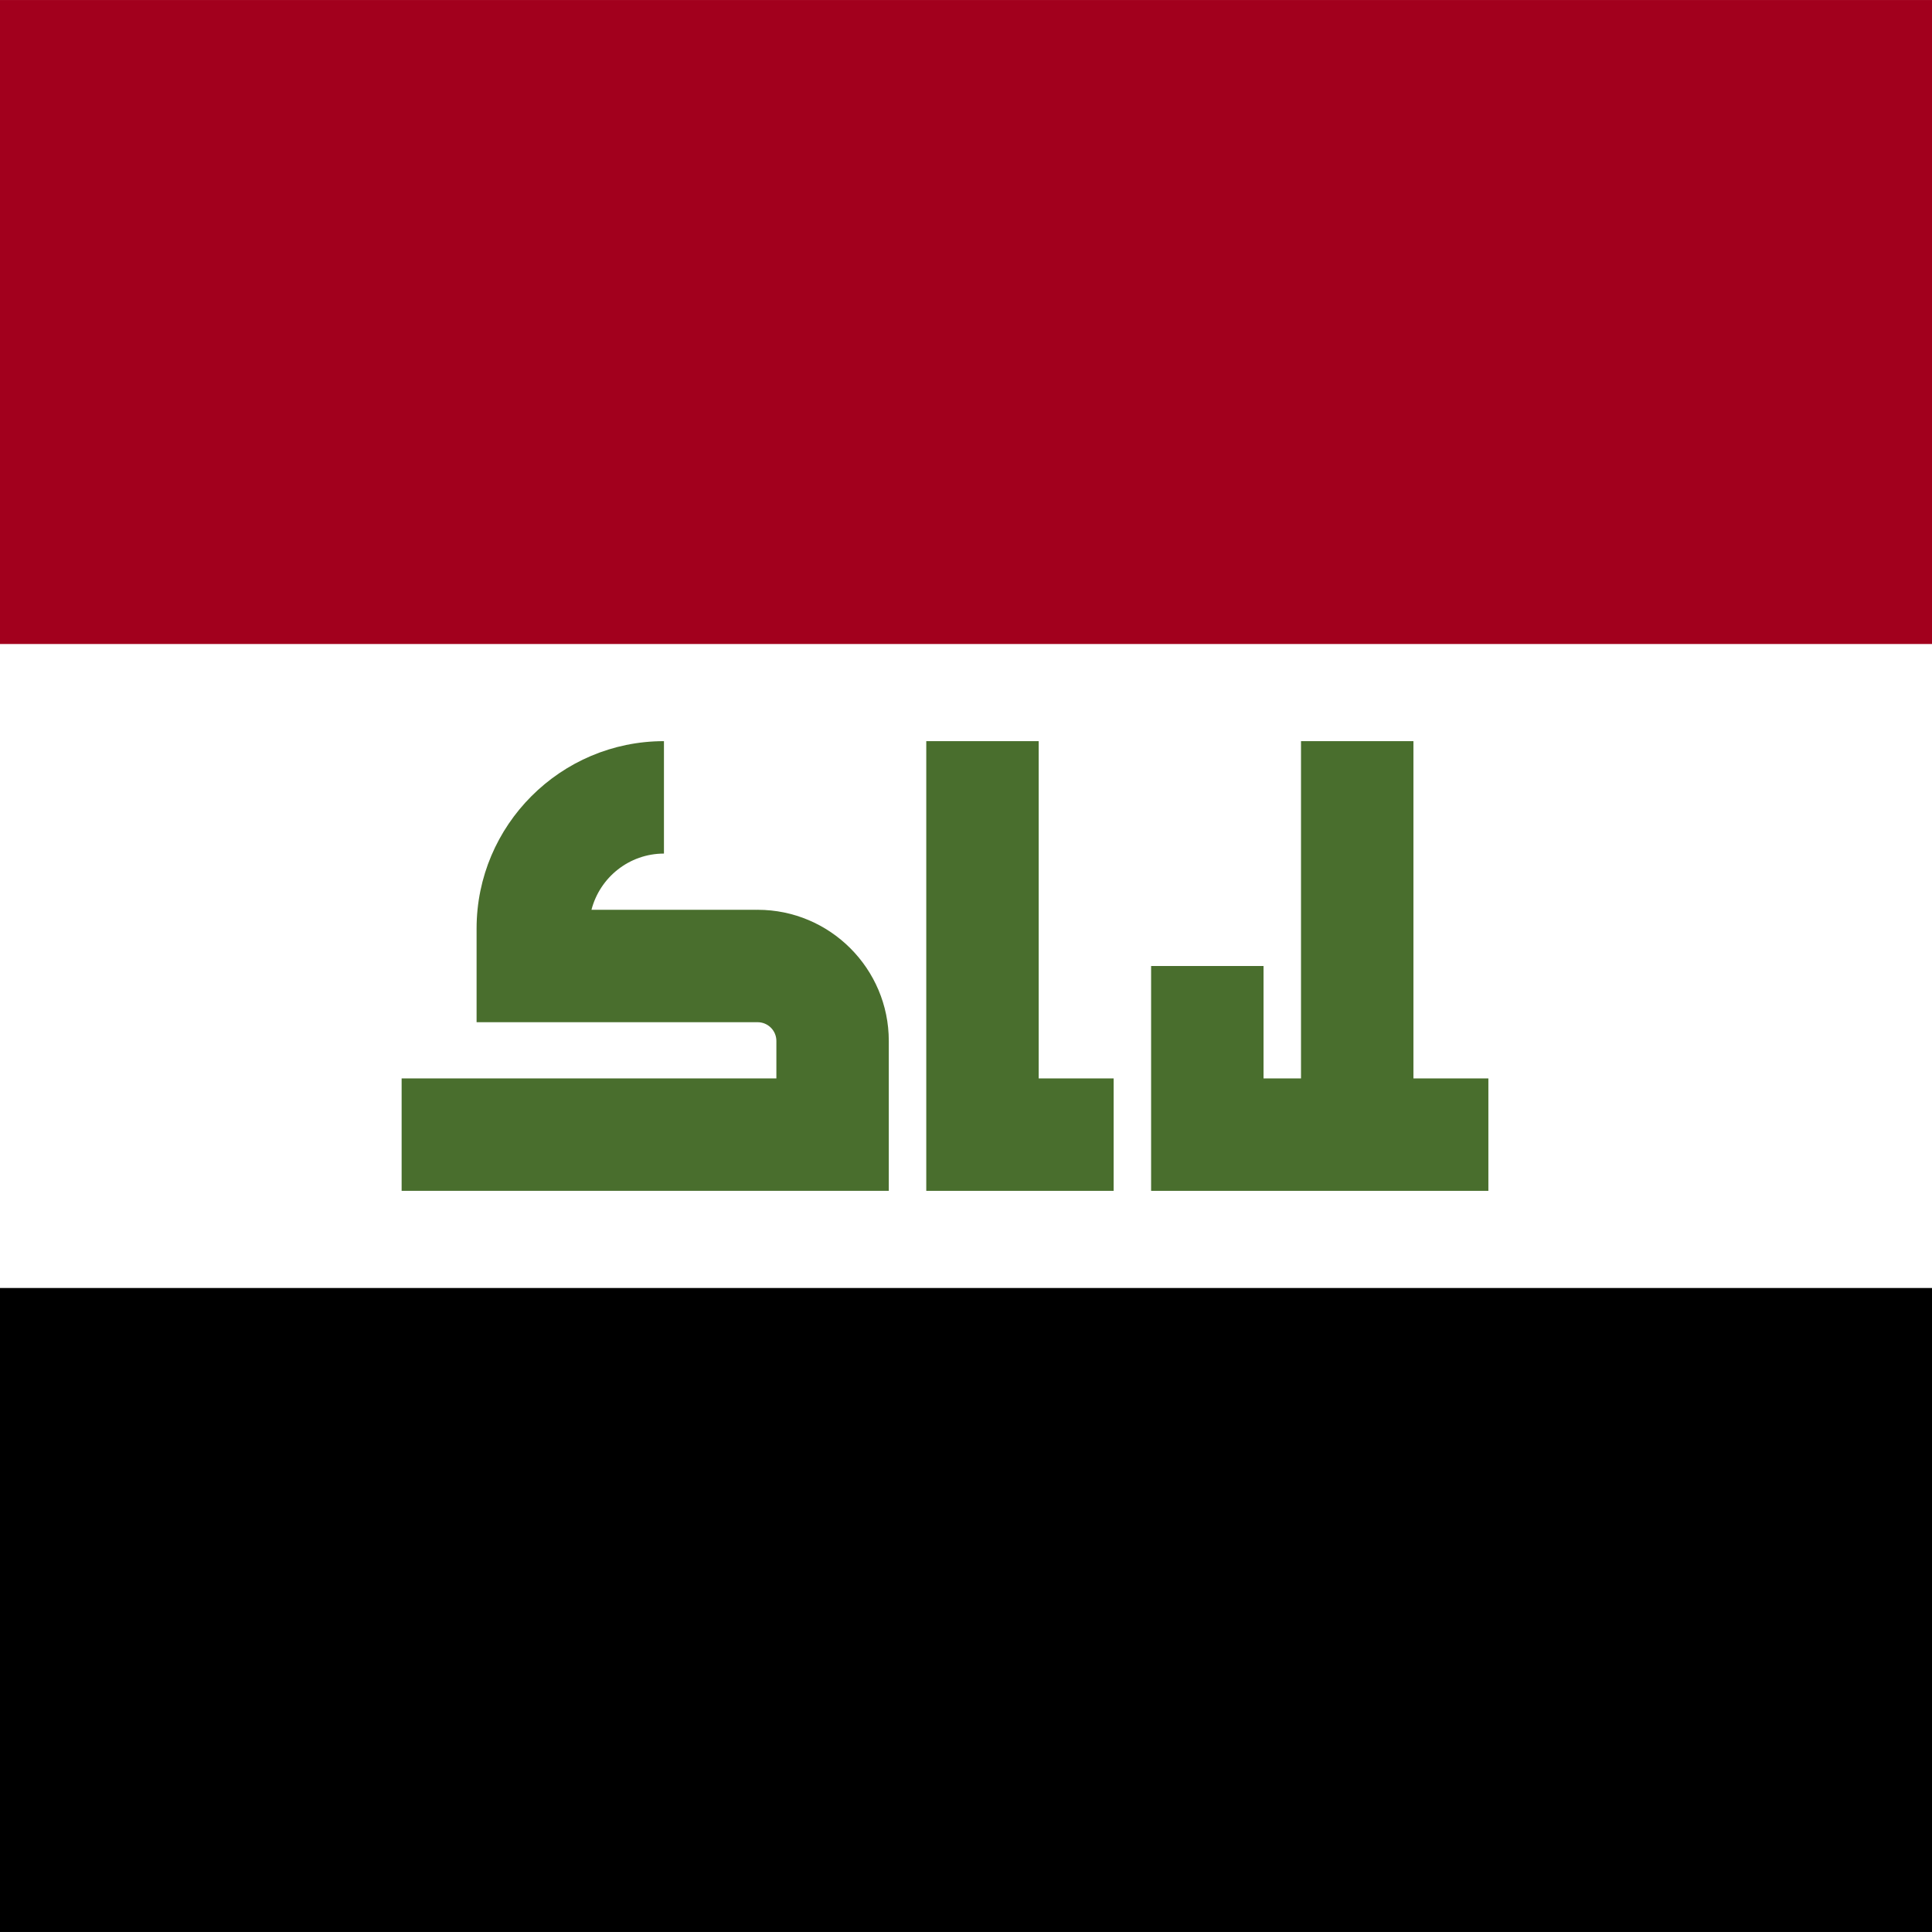
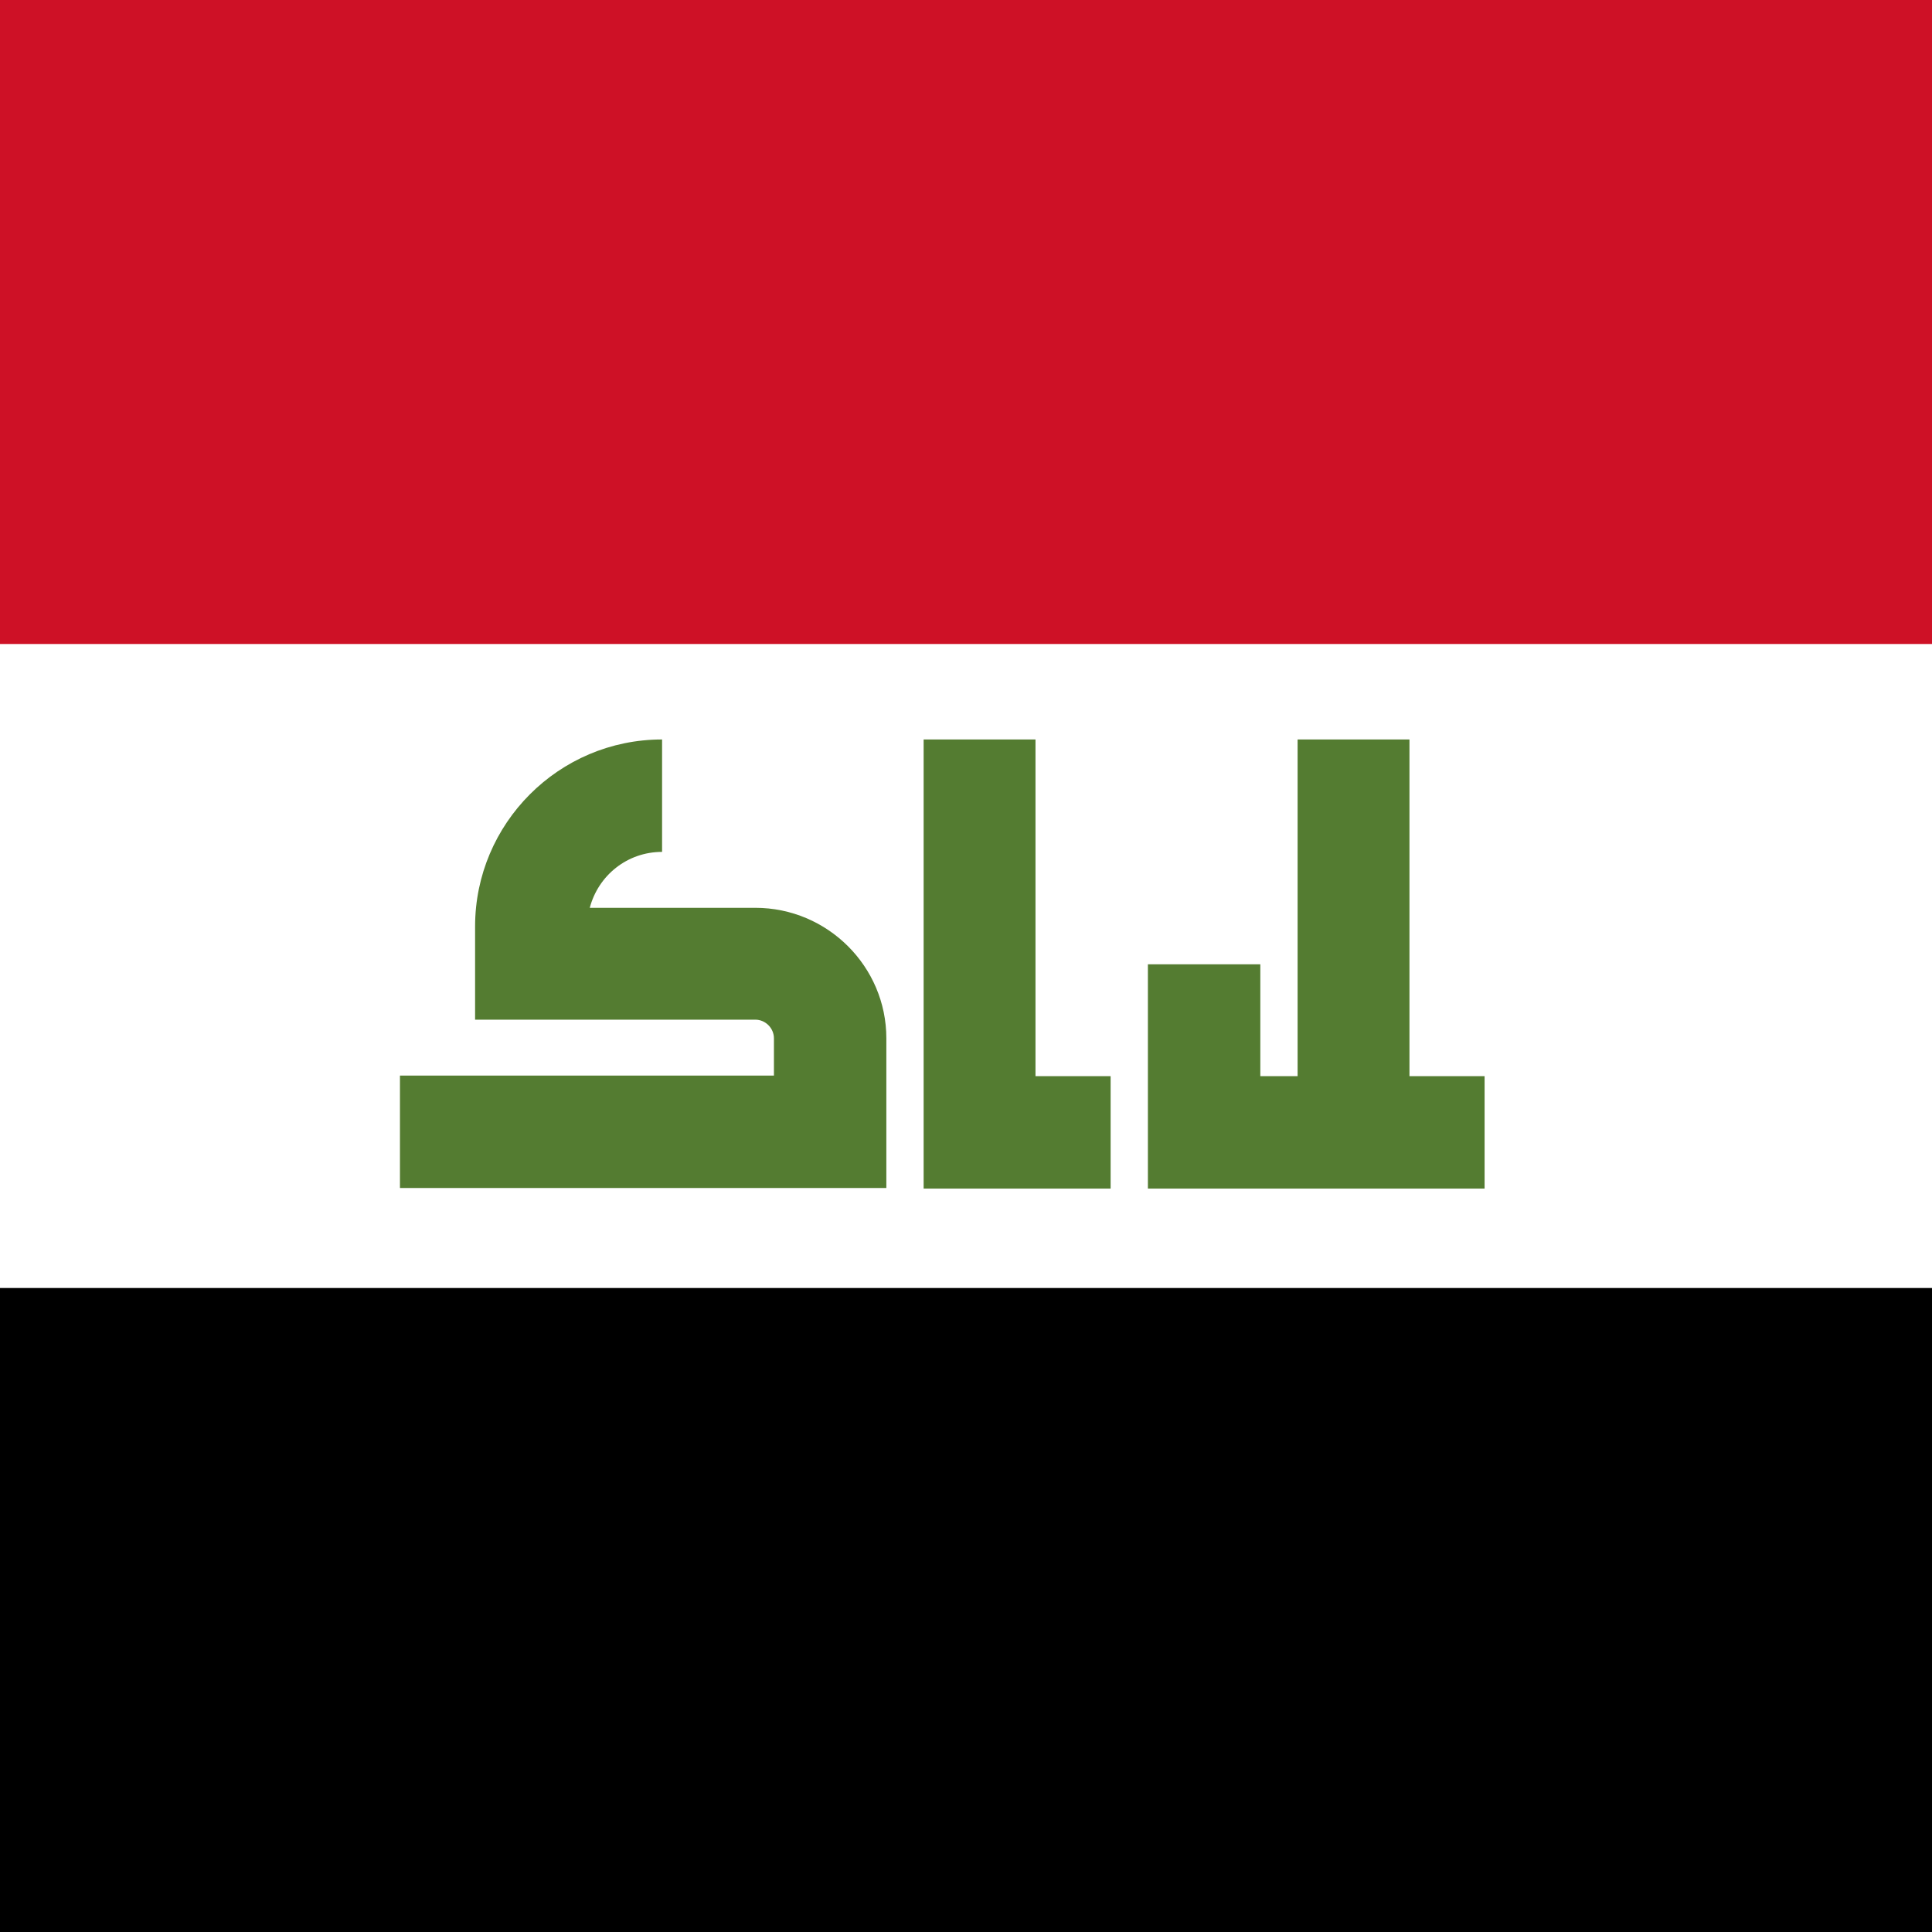
- <svg xmlns="http://www.w3.org/2000/svg" viewBox="85.333 85.333 341.333 341.333">
-   <rect y="85.337" fill="#FFFFFF" width="512" height="341.326" />
-   <rect y="85.337" fill="#A2001D" width="512" height="113.775" />
-   <rect y="312.888" width="512" height="113.775" />
-   <g>
-     <path fill="#496E2D" d="M219.186,246.069c-0.083,0-0.165,0.006-0.248,0.007v-0.007H189.83   c1.476-5.702,6.649-9.931,12.806-9.931v-19.863c-18.254,0-33.103,14.85-33.103,33.103v16.22v0.331h49.407c0.111,0,0.2,0,0.248,0   c1.825,0,3.31,1.485,3.31,3.31v6.62H156.29v19.862h86.069V269.24C242.359,256.464,231.964,246.069,219.186,246.069z" />
-     <polygon fill="#496E2D" points="268.841,275.862 268.841,216.275 248.98,216.275 248.98,295.724 282.083,295.724    282.083,275.862  " />
-     <polygon fill="#496E2D" points="335.048,275.862 335.048,216.275 315.186,216.275 315.186,275.862 308.566,275.862    308.566,256.001 288.703,256.001 288.703,295.724 348.29,295.724 348.29,275.862  " />
+ <svg xmlns="http://www.w3.org/2000/svg" version="1.1" viewBox="85.5 0 342 342">
+   <rect y="0" fill="#FFFFFF" width="513" height="342" />
+   <rect y="0" fill="#CE1126" width="513" height="114" />
+   <rect y="228" width="513" height="114" />
+   <g fill="#547C31">
+     <path d="M219.2,160.7c-0.1,0-0.2,0-0.2,0l0,0h-29.1c1.5-5.7,6.6-9.9,12.8-9.9v-19.9c-18.3,0-33.1,14.9-33.1,33.1v16.2   v0.3H219c0.1,0,0.2,0,0.2,0c1.8,0,3.3,1.5,3.3,3.3v6.6h-66.2v19.9h86.1v-26.5C242.4,171.1,232,160.7,219.2,160.7z" />
+     <polygon points="268.8,190.5 268.8,130.9 249,130.9 249,210.4 282.1,210.4 282.1,190.5  " />
+     <polygon points="335,190.5 335,130.9 315.2,130.9 315.2,190.5 308.6,190.5 308.6,170.7 288.7,170.7 288.7,210.4   348.3,210.4 348.3,190.5  " />
  </g>
</svg>
